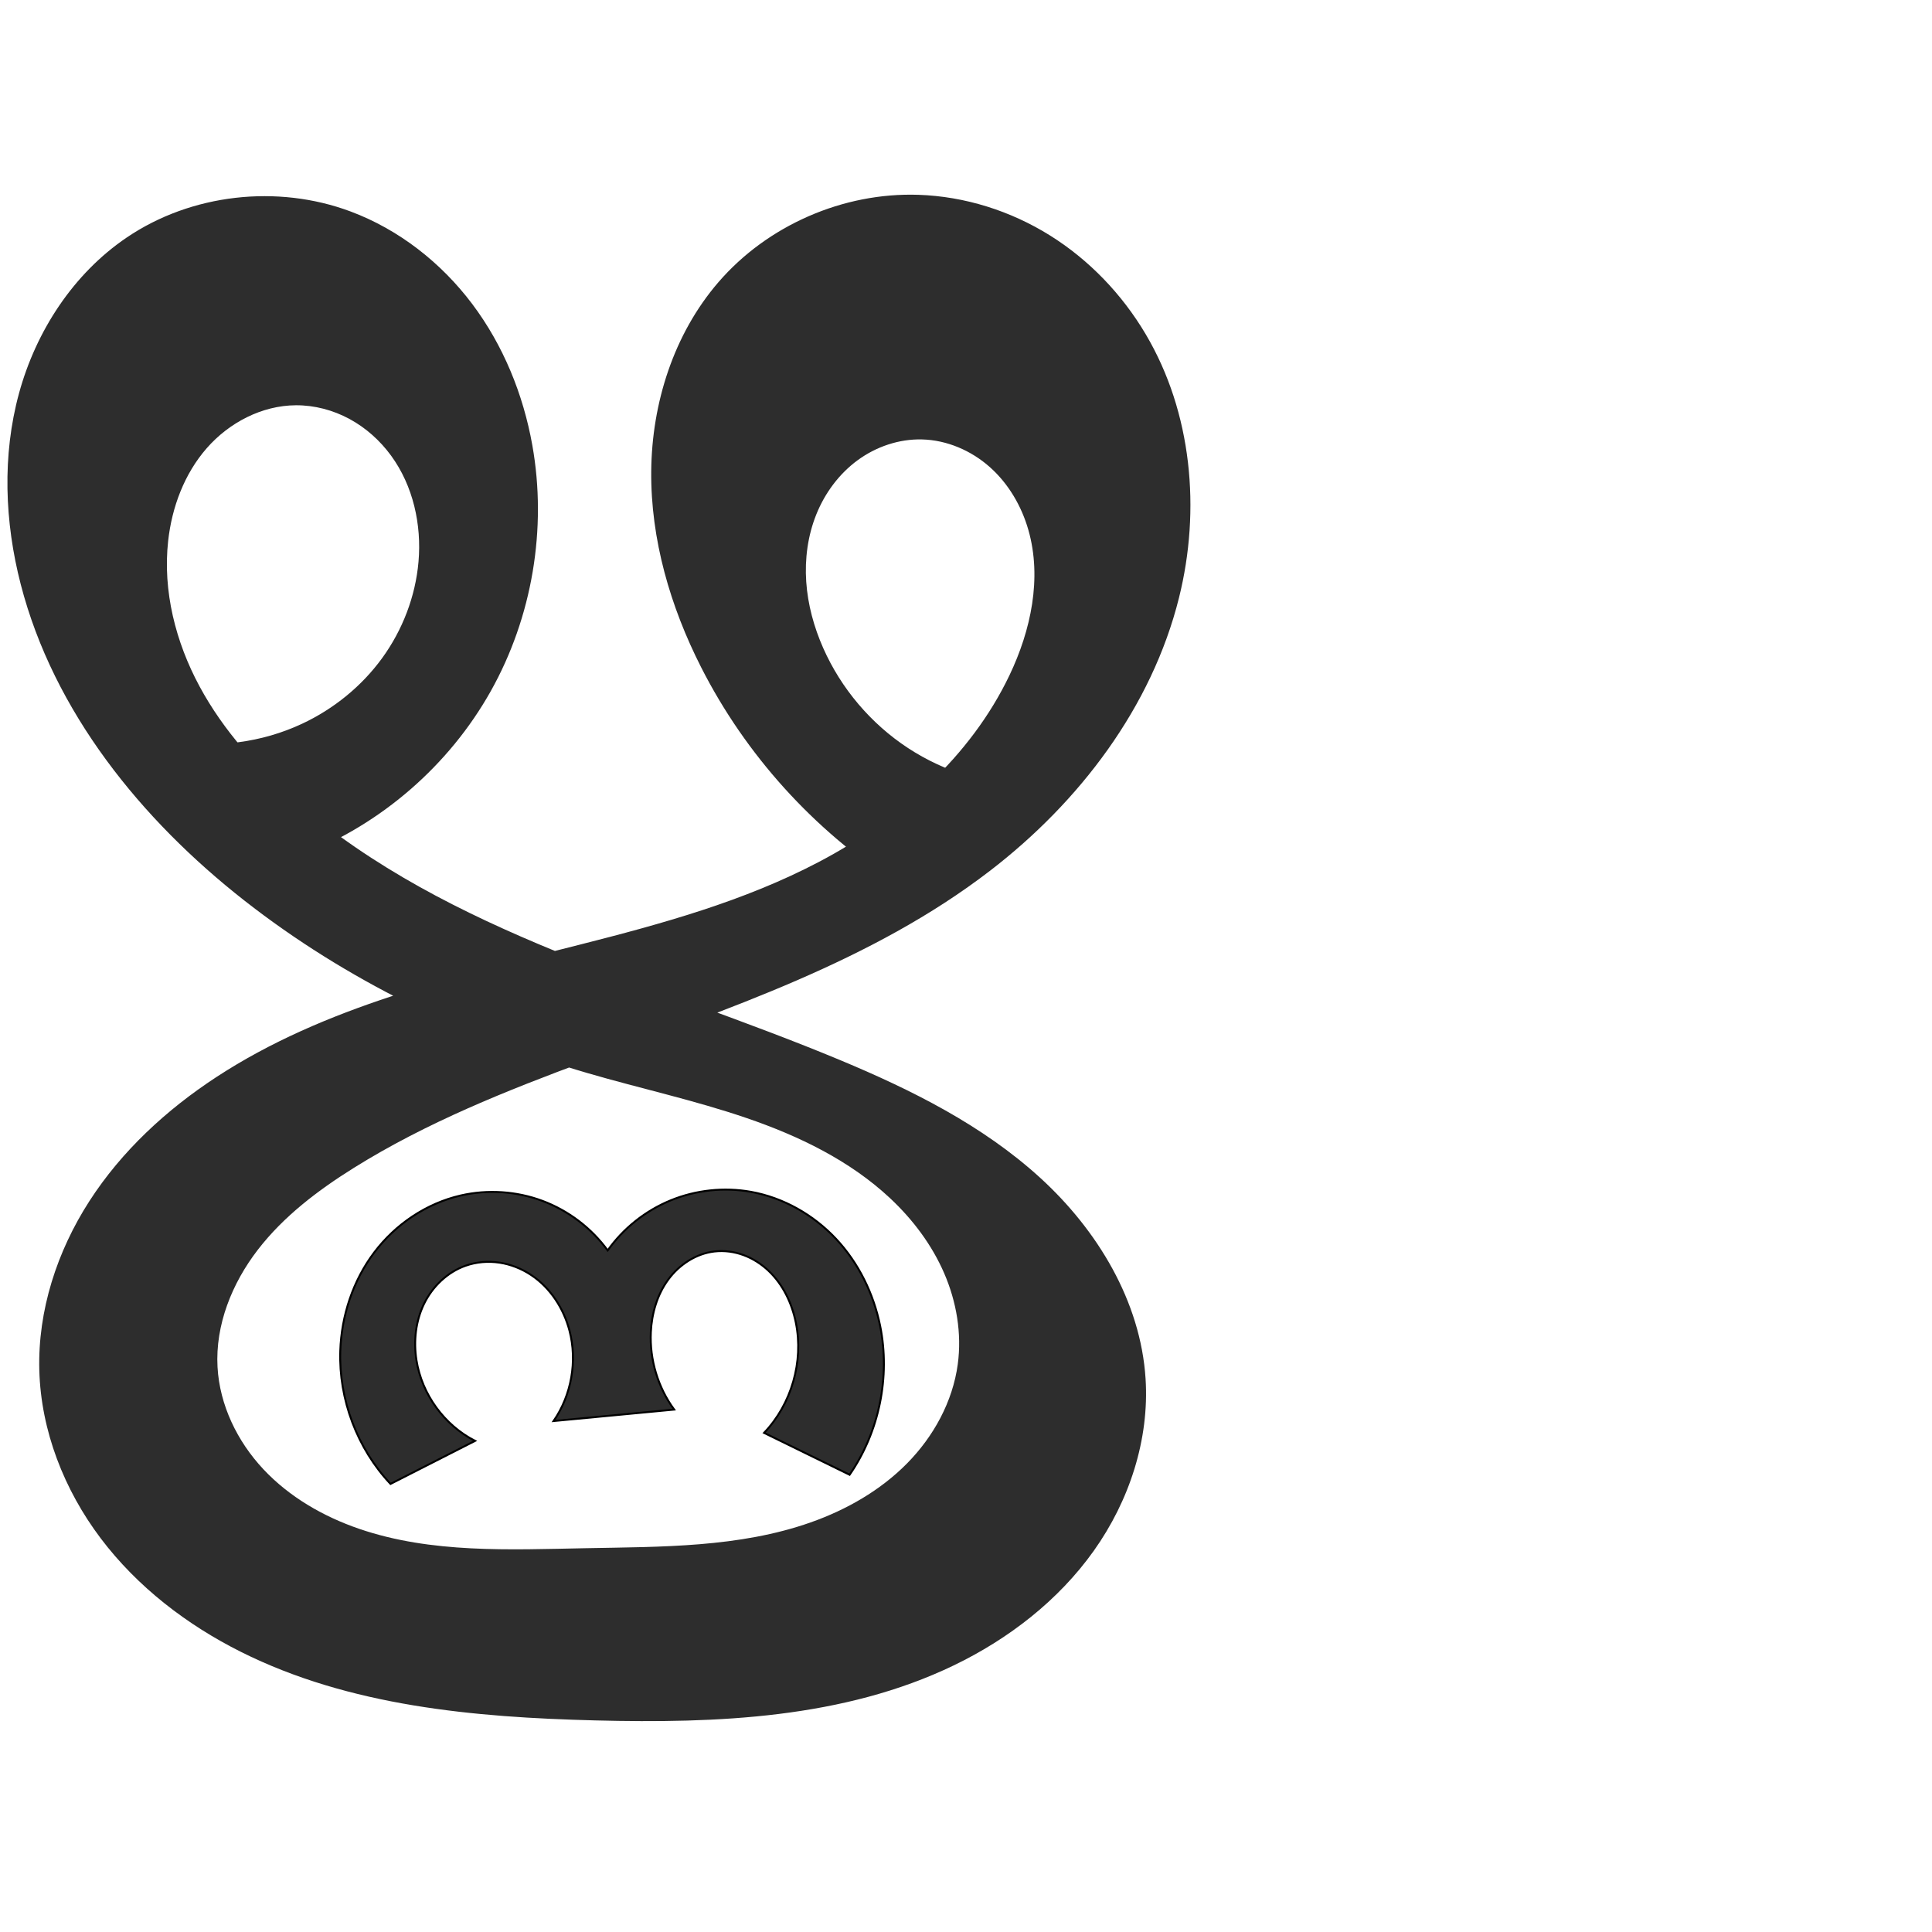
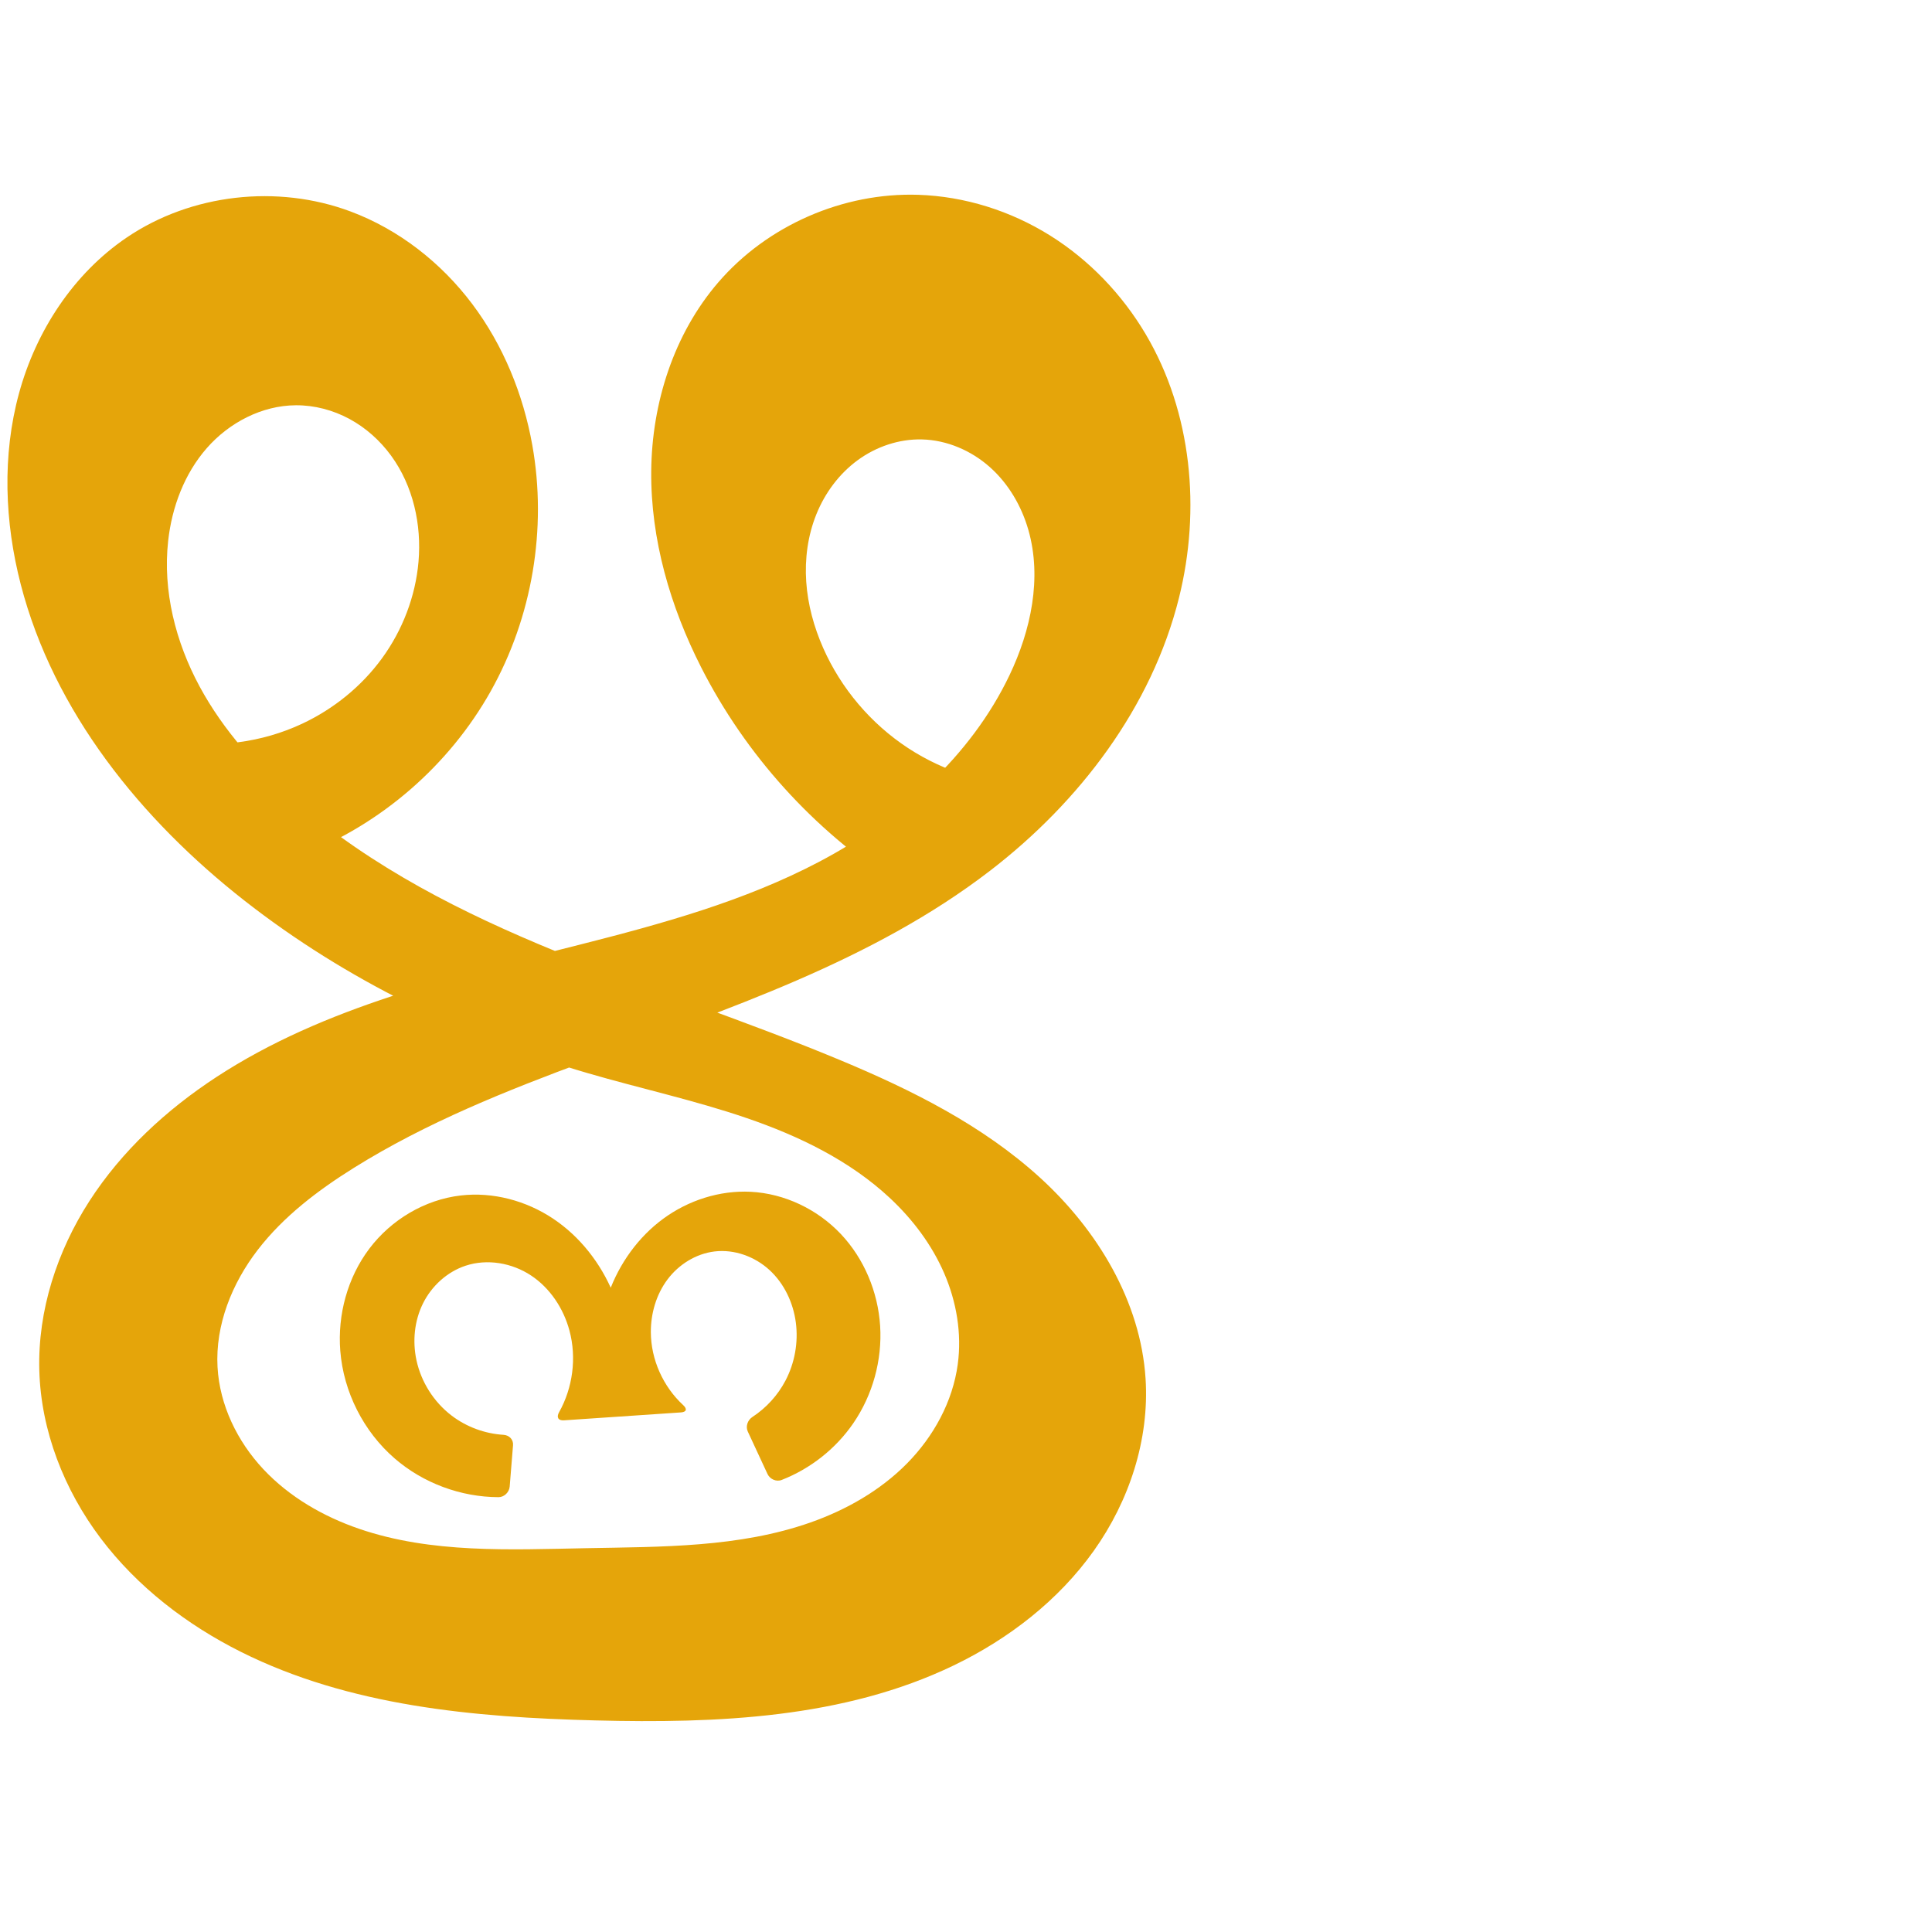
<svg xmlns="http://www.w3.org/2000/svg" xml:space="preserve" width="1000" height="1000" version="1.1" style="clip-rule:evenodd;fill-rule:evenodd;image-rendering:optimizeQuality;shape-rendering:geometricPrecision;text-rendering:geometricPrecision" viewBox="0 0 1000 1000" id="svg10">
  <defs id="defs4">
    <style type="text/css" id="style2">
   
    .fil0 {fill:#EF7F1A;fill-rule:nonzero}
   
  </style>
  </defs>
-   <path style="fill:#2d2d2d;fill-rule:nonzero;stroke:none;stroke-width:0.97px;stroke-linecap:butt;stroke-linejoin:miter;stroke-opacity:1" d="m 89.056,383.367 67.441,59.125 c 40.917,-15.938 75.998,-46.419 97.492,-84.711 21.494,-38.292 29.244,-84.114 21.538,-127.345 -4.691,-26.32 -15.048,-51.762 -31.124,-73.124 -16.075,-21.362 -37.955,-38.527 -63.003,-47.874 -37.824,-14.114 -82.382,-9.152 -115.802,13.497 -27.62,18.717 -46.958,48.425 -55.749,80.61 -8.791,32.185 -7.459,66.663 0.898,98.963 17.043,65.874 62.235,121.714 115.807,163.665 52.471,41.09 113.577,70.601 177.557,89.259 27.408,7.993 55.394,14.045 82.404,23.295 27.01,9.25 53.357,21.966 74.201,41.474 11.725,10.973 21.596,24.068 27.98,38.803 6.383,14.735 9.19,31.146 7.051,47.061 -2.613,19.448 -12.559,37.542 -26.359,51.492 -13.8,13.95 -31.295,23.913 -49.801,30.438 -37.012,13.05 -77.185,12.591 -116.422,13.35 -39.405,0.762 -79.864,2.755 -117.157,-9.996 -18.647,-6.375 -36.236,-16.52 -49.71,-30.9 -13.474,-14.38 -22.618,-33.177 -23.703,-52.853 -1.203,-21.824 7.504,-43.4 20.85,-60.71 13.346,-17.31 31.074,-30.757 49.61,-42.34 37.68,-23.546 79.249,-40.098 120.92,-55.517 72.387,-26.784 147.359,-51.327 208.538,-98.384 46.229,-35.557 83.592,-84.59 97.716,-141.176 11.386,-45.616 6.75,-95.959 -17.182,-136.427 -12.218,-20.661 -29.273,-38.511 -49.639,-51.214 -20.366,-12.703 -44.032,-20.191 -68.022,-20.993 -38.951,-1.302 -78.161,15.778 -103.597,45.305 -23.032,26.737 -34.397,62.433 -34.715,97.722 -0.318,35.288 9.879,70.156 25.874,101.613 22.98,45.194 58.151,84.116 100.792,111.543 l 71.12,-50.222 c -22.918,-0.159 -45.749,-7.066 -64.911,-19.639 -19.162,-12.573 -34.588,-30.766 -43.858,-51.727 -4.804,-10.862 -7.988,-22.492 -8.791,-34.342 -0.803,-11.849 0.814,-23.921 5.263,-34.933 4.448,-11.012 11.778,-20.928 21.357,-27.949 9.579,-7.021 21.424,-11.052 33.297,-10.758 12.91,0.319 25.49,5.751 35.137,14.335 9.648,8.584 16.416,20.184 19.955,32.604 7.078,24.839 1.317,51.846 -9.819,75.15 -20.172,42.213 -57.139,74.76 -98.543,96.543 -38.77,20.398 -81.435,32.101 -123.896,42.882 -64.985,16.5 -131.932,31.834 -188.05,68.523 -25.836,16.891 -49.034,38.289 -65.752,64.237 -16.718,25.948 -26.724,56.61 -25.905,87.467 0.834,31.388 12.874,62.011 31.797,87.067 18.923,25.056 44.487,44.697 72.565,58.75 56.157,28.105 120.655,33.887 183.432,35.479 63.15,1.601 128.59,-1.055 185.501,-28.47 28.455,-13.708 54.246,-33.643 72.547,-59.385 18.301,-25.743 28.771,-57.471 26.762,-88.992 -2.557,-40.105 -24.965,-77.057 -54.671,-104.122 -29.706,-27.065 -66.31,-45.333 -103.401,-60.8 -96.427,-40.21 -202.484,-65.504 -281.598,-133.739 -19.76,-17.042 -37.587,-36.721 -49.98,-59.683 -12.394,-22.963 -19.132,-49.42 -16.257,-75.356 1.937,-17.478 8.389,-34.716 19.966,-47.952 11.577,-13.236 28.533,-22.121 46.117,-22.22 9.657,-0.055 19.283,2.495 27.777,7.091 8.493,4.596 15.853,11.209 21.545,19.01 11.385,15.601 15.844,35.665 14.17,54.906 -1.561,17.946 -8.269,35.371 -18.872,49.934 -10.603,14.563 -25.047,26.251 -41.359,33.895 -20.823,9.757 -44.701,12.867 -67.328,8.768 z" id="path848" />
-   <path style="fill:#2d2d2d;stroke:#000000;stroke-width:1px;stroke-linecap:butt;stroke-linejoin:miter;stroke-opacity:1" d="m 245.907,745.795 -43.778,22.286 c -17.249,-18.349 -26.82,-43.702 -25.999,-68.872 0.595,-18.233 6.58,-36.365 17.559,-50.933 10.98,-14.569 26.996,-25.418 44.777,-29.499 13.969,-3.206 28.871,-2.222 42.297,2.794 13.425,5.016 25.322,14.045 33.766,25.626 8.149,-11.475 19.608,-20.571 32.633,-25.905 13.025,-5.333 27.572,-6.886 41.429,-4.422 16.81,2.989 32.406,11.861 44.089,24.312 11.683,12.451 19.486,28.365 22.878,45.098 5.352,26.406 -0.491,54.894 -15.805,77.061 l -44.277,-21.691 c 14.213,-14.886 20.558,-36.893 16.454,-57.062 -2.043,-10.041 -6.653,-19.732 -14.087,-26.784 -3.717,-3.526 -8.11,-6.361 -12.914,-8.141 -4.804,-1.781 -10.02,-2.494 -15.109,-1.906 -9.586,1.107 -18.324,6.866 -24.011,14.662 -5.687,7.796 -8.479,17.467 -8.935,27.106 -0.672,14.208 3.669,28.603 12.084,40.069 l -62.432,5.932 c 9.293,-13.456 12.376,-31.025 8.22,-46.841 -3.018,-11.485 -9.882,-22.115 -19.764,-28.701 -4.941,-3.293 -10.585,-5.553 -16.456,-6.437 -5.871,-0.884 -11.964,-0.378 -17.564,1.598 -9.401,3.318 -17.115,10.755 -21.478,19.718 -4.363,8.963 -5.488,19.335 -3.926,29.181 2.797,17.639 14.434,33.648 30.349,41.752 z" id="path27" />
+   <path style="fill:#e5a50a;fill-rule:nonzero;stroke:none;stroke-width:0.97px;stroke-linecap:butt;stroke-linejoin:miter;stroke-opacity:1" d="m 89.056,383.367 67.441,59.125 c 40.917,-15.938 75.998,-46.419 97.492,-84.711 21.494,-38.292 29.244,-84.114 21.538,-127.345 -4.691,-26.32 -15.048,-51.762 -31.124,-73.124 -16.075,-21.362 -37.955,-38.527 -63.003,-47.874 -37.824,-14.114 -82.382,-9.152 -115.802,13.497 -27.62,18.717 -46.958,48.425 -55.749,80.61 -8.791,32.185 -7.459,66.663 0.898,98.963 17.043,65.874 62.235,121.714 115.807,163.665 52.471,41.09 113.577,70.601 177.557,89.259 27.408,7.993 55.394,14.045 82.404,23.295 27.01,9.25 53.357,21.966 74.201,41.474 11.725,10.973 21.596,24.068 27.98,38.803 6.383,14.735 9.19,31.146 7.051,47.061 -2.613,19.448 -12.559,37.542 -26.359,51.492 -13.8,13.95 -31.295,23.913 -49.801,30.438 -37.012,13.05 -77.185,12.591 -116.422,13.35 -39.405,0.762 -79.864,2.755 -117.157,-9.996 -18.647,-6.375 -36.236,-16.52 -49.71,-30.9 -13.474,-14.38 -22.618,-33.177 -23.703,-52.853 -1.203,-21.824 7.504,-43.4 20.85,-60.71 13.346,-17.31 31.074,-30.757 49.61,-42.34 37.68,-23.546 79.249,-40.098 120.92,-55.517 72.387,-26.784 147.359,-51.327 208.538,-98.384 46.229,-35.557 83.592,-84.59 97.716,-141.176 11.386,-45.616 6.75,-95.959 -17.182,-136.427 -12.218,-20.661 -29.273,-38.511 -49.639,-51.214 -20.366,-12.703 -44.032,-20.191 -68.022,-20.993 -38.951,-1.302 -78.161,15.778 -103.597,45.305 -23.032,26.737 -34.397,62.433 -34.715,97.722 -0.318,35.288 9.879,70.156 25.874,101.613 22.98,45.194 58.151,84.116 100.792,111.543 l 71.12,-50.222 c -22.918,-0.159 -45.749,-7.066 -64.911,-19.639 -19.162,-12.573 -34.588,-30.766 -43.858,-51.727 -4.804,-10.862 -7.988,-22.492 -8.791,-34.342 -0.803,-11.849 0.814,-23.921 5.263,-34.933 4.448,-11.012 11.778,-20.928 21.357,-27.949 9.579,-7.021 21.424,-11.052 33.297,-10.758 12.91,0.319 25.49,5.751 35.137,14.335 9.648,8.584 16.416,20.184 19.955,32.604 7.078,24.839 1.317,51.846 -9.819,75.15 -20.172,42.213 -57.139,74.76 -98.543,96.543 -38.77,20.398 -81.435,32.101 -123.896,42.882 -64.985,16.5 -131.932,31.834 -188.05,68.523 -25.836,16.891 -49.034,38.289 -65.752,64.237 -16.718,25.948 -26.724,56.61 -25.905,87.467 0.834,31.388 12.874,62.011 31.797,87.067 18.923,25.056 44.487,44.697 72.565,58.75 56.157,28.105 120.655,33.887 183.432,35.479 63.15,1.601 128.59,-1.055 185.501,-28.47 28.455,-13.708 54.246,-33.643 72.547,-59.385 18.301,-25.743 28.771,-57.471 26.762,-88.992 -2.557,-40.105 -24.965,-77.057 -54.671,-104.122 -29.706,-27.065 -66.31,-45.333 -103.401,-60.8 -96.427,-40.21 -202.484,-65.504 -281.598,-133.739 -19.76,-17.042 -37.587,-36.721 -49.98,-59.683 -12.394,-22.963 -19.132,-49.42 -16.257,-75.356 1.937,-17.478 8.389,-34.716 19.966,-47.952 11.577,-13.236 28.533,-22.121 46.117,-22.22 9.657,-0.055 19.283,2.495 27.777,7.091 8.493,4.596 15.853,11.209 21.545,19.01 11.385,15.601 15.844,35.665 14.17,54.906 -1.561,17.946 -8.269,35.371 -18.872,49.934 -10.603,14.563 -25.047,26.251 -41.359,33.895 -20.823,9.757 -44.701,12.867 -67.328,8.768 z" id="path848" />
+   <path style="fill:#e5a50a;fill-rule:nonzero;stroke:none;stroke-width:1px;stroke-linecap:butt;stroke-linejoin:miter;stroke-opacity:1" d="m 265.546,748.04 -1.73,21.388 c -0.239,2.951 -2.829,5.516 -5.789,5.507 -19.526,-0.06 -38.992,-7.266 -53.762,-20.057 -16.121,-13.961 -26.456,-34.41 -28.135,-55.67 -1.476,-18.687 3.747,-37.954 15.041,-52.915 11.295,-14.961 28.675,-25.352 47.295,-27.518 16.646,-1.937 33.823,2.67 47.771,11.96 13.948,9.29 24.685,23.092 31.094,38.576 4.623,11.168 7.065,23.233 7.148,35.32 l -14.325,0.979 c -0.917,-12.296 0.778,-24.78 4.94,-36.387 5.44,-15.169 15.2,-28.866 28.19,-38.403 12.989,-9.538 29.213,-14.778 45.307,-13.951 17.566,0.902 34.548,9.076 46.625,21.864 12.076,12.788 19.228,29.993 20.342,47.546 1.126,17.736 -3.863,35.803 -13.931,50.447 -9.055,13.172 -22.166,23.5 -37.054,29.301 -2.758,1.075 -6.067,-0.403 -7.314,-3.088 l -10.194,-21.955 c -1.247,-2.685 -0.1,-5.932 2.374,-7.554 7.154,-4.69 13.112,-11.205 17.097,-18.777 4.817,-9.153 6.729,-19.809 5.394,-30.066 -1.335,-10.26 -6.001,-20.189 -13.613,-27.196 -7.612,-7.007 -18.225,-10.874 -28.497,-9.636 -9.632,1.162 -18.509,6.735 -24.326,14.499 -5.817,7.764 -8.655,17.568 -8.621,27.269 0.051,14.172 6.348,28.171 16.747,37.767 2.174,2.007 1.734,3.576 -1.219,3.776 l -60.528,4.096 c -2.953,0.2 -3.947,-1.595 -2.5,-4.176 7.122,-12.703 9.162,-28.225 5.372,-42.303 -3.075,-11.425 -10,-21.95 -19.863,-28.486 -9.863,-6.535 -22.69,-8.779 -33.92,-5.055 -9.547,3.166 -17.534,10.479 -22.011,19.486 -4.477,9.007 -5.51,19.58 -3.393,29.413 2.424,11.261 8.963,21.588 18.104,28.596 7.723,5.921 17.251,9.432 26.959,10.028 2.953,0.181 5.164,2.422 4.925,5.373 z" id="path27" />
</svg>
